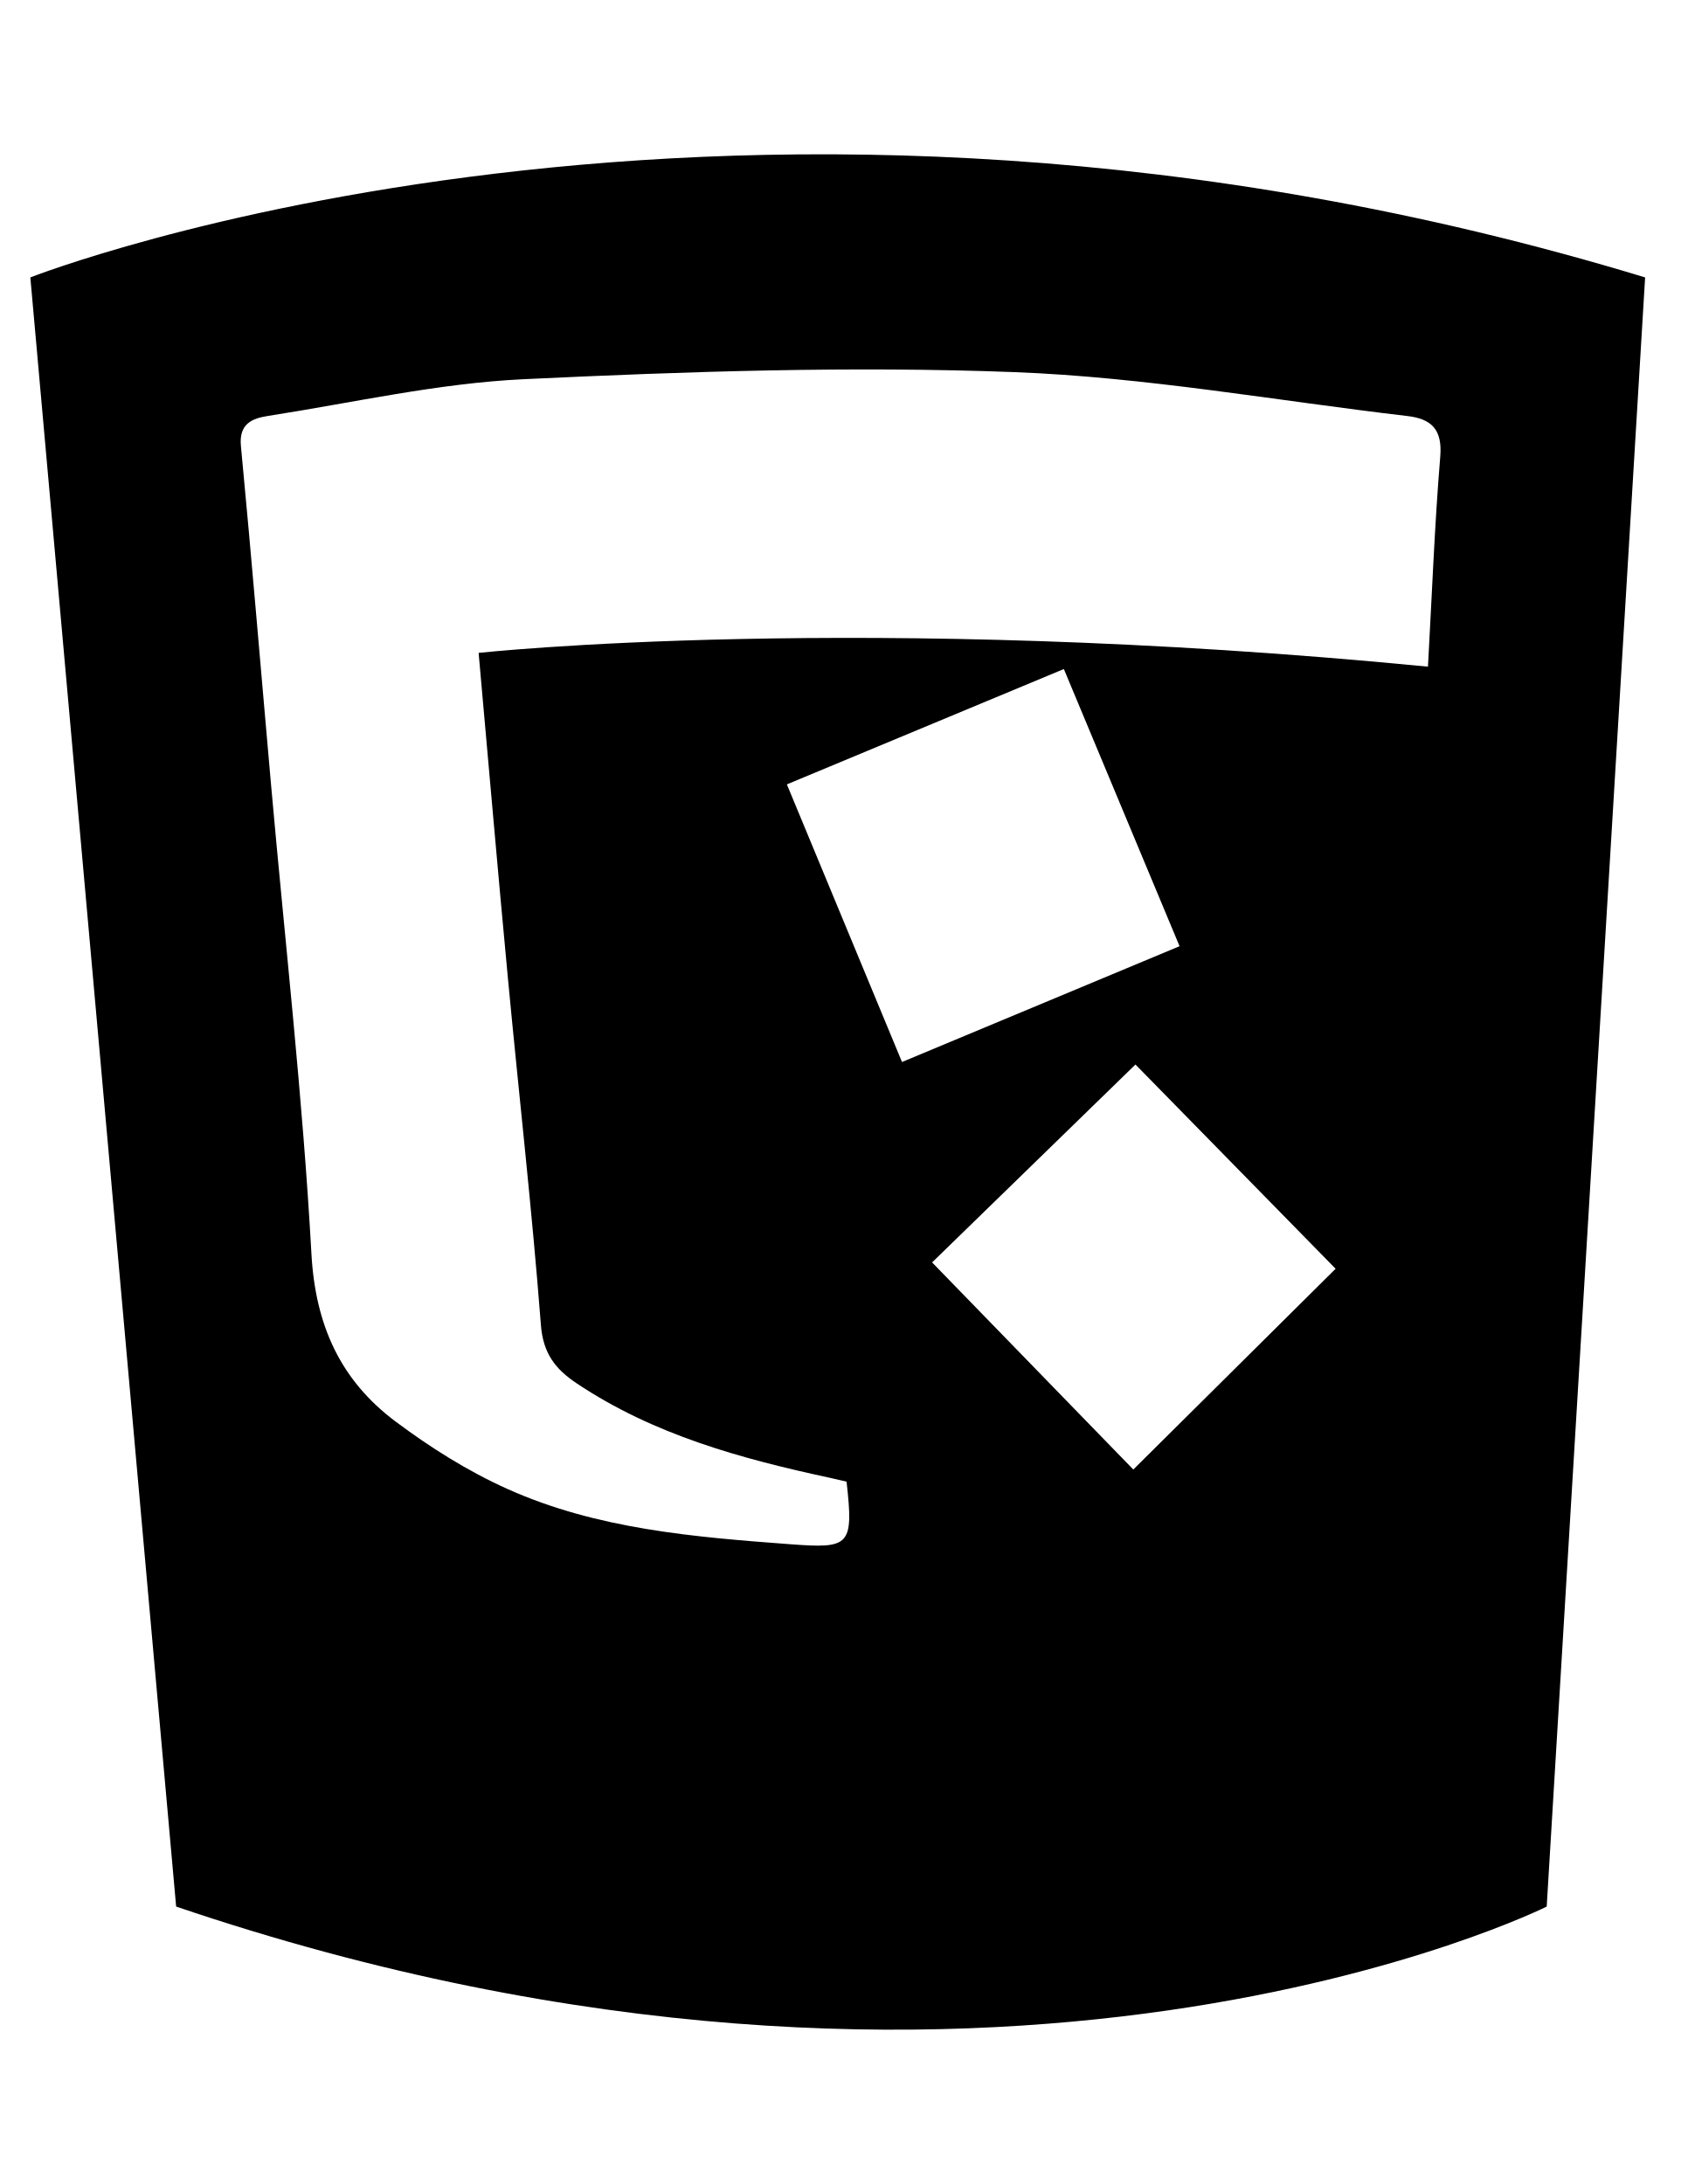
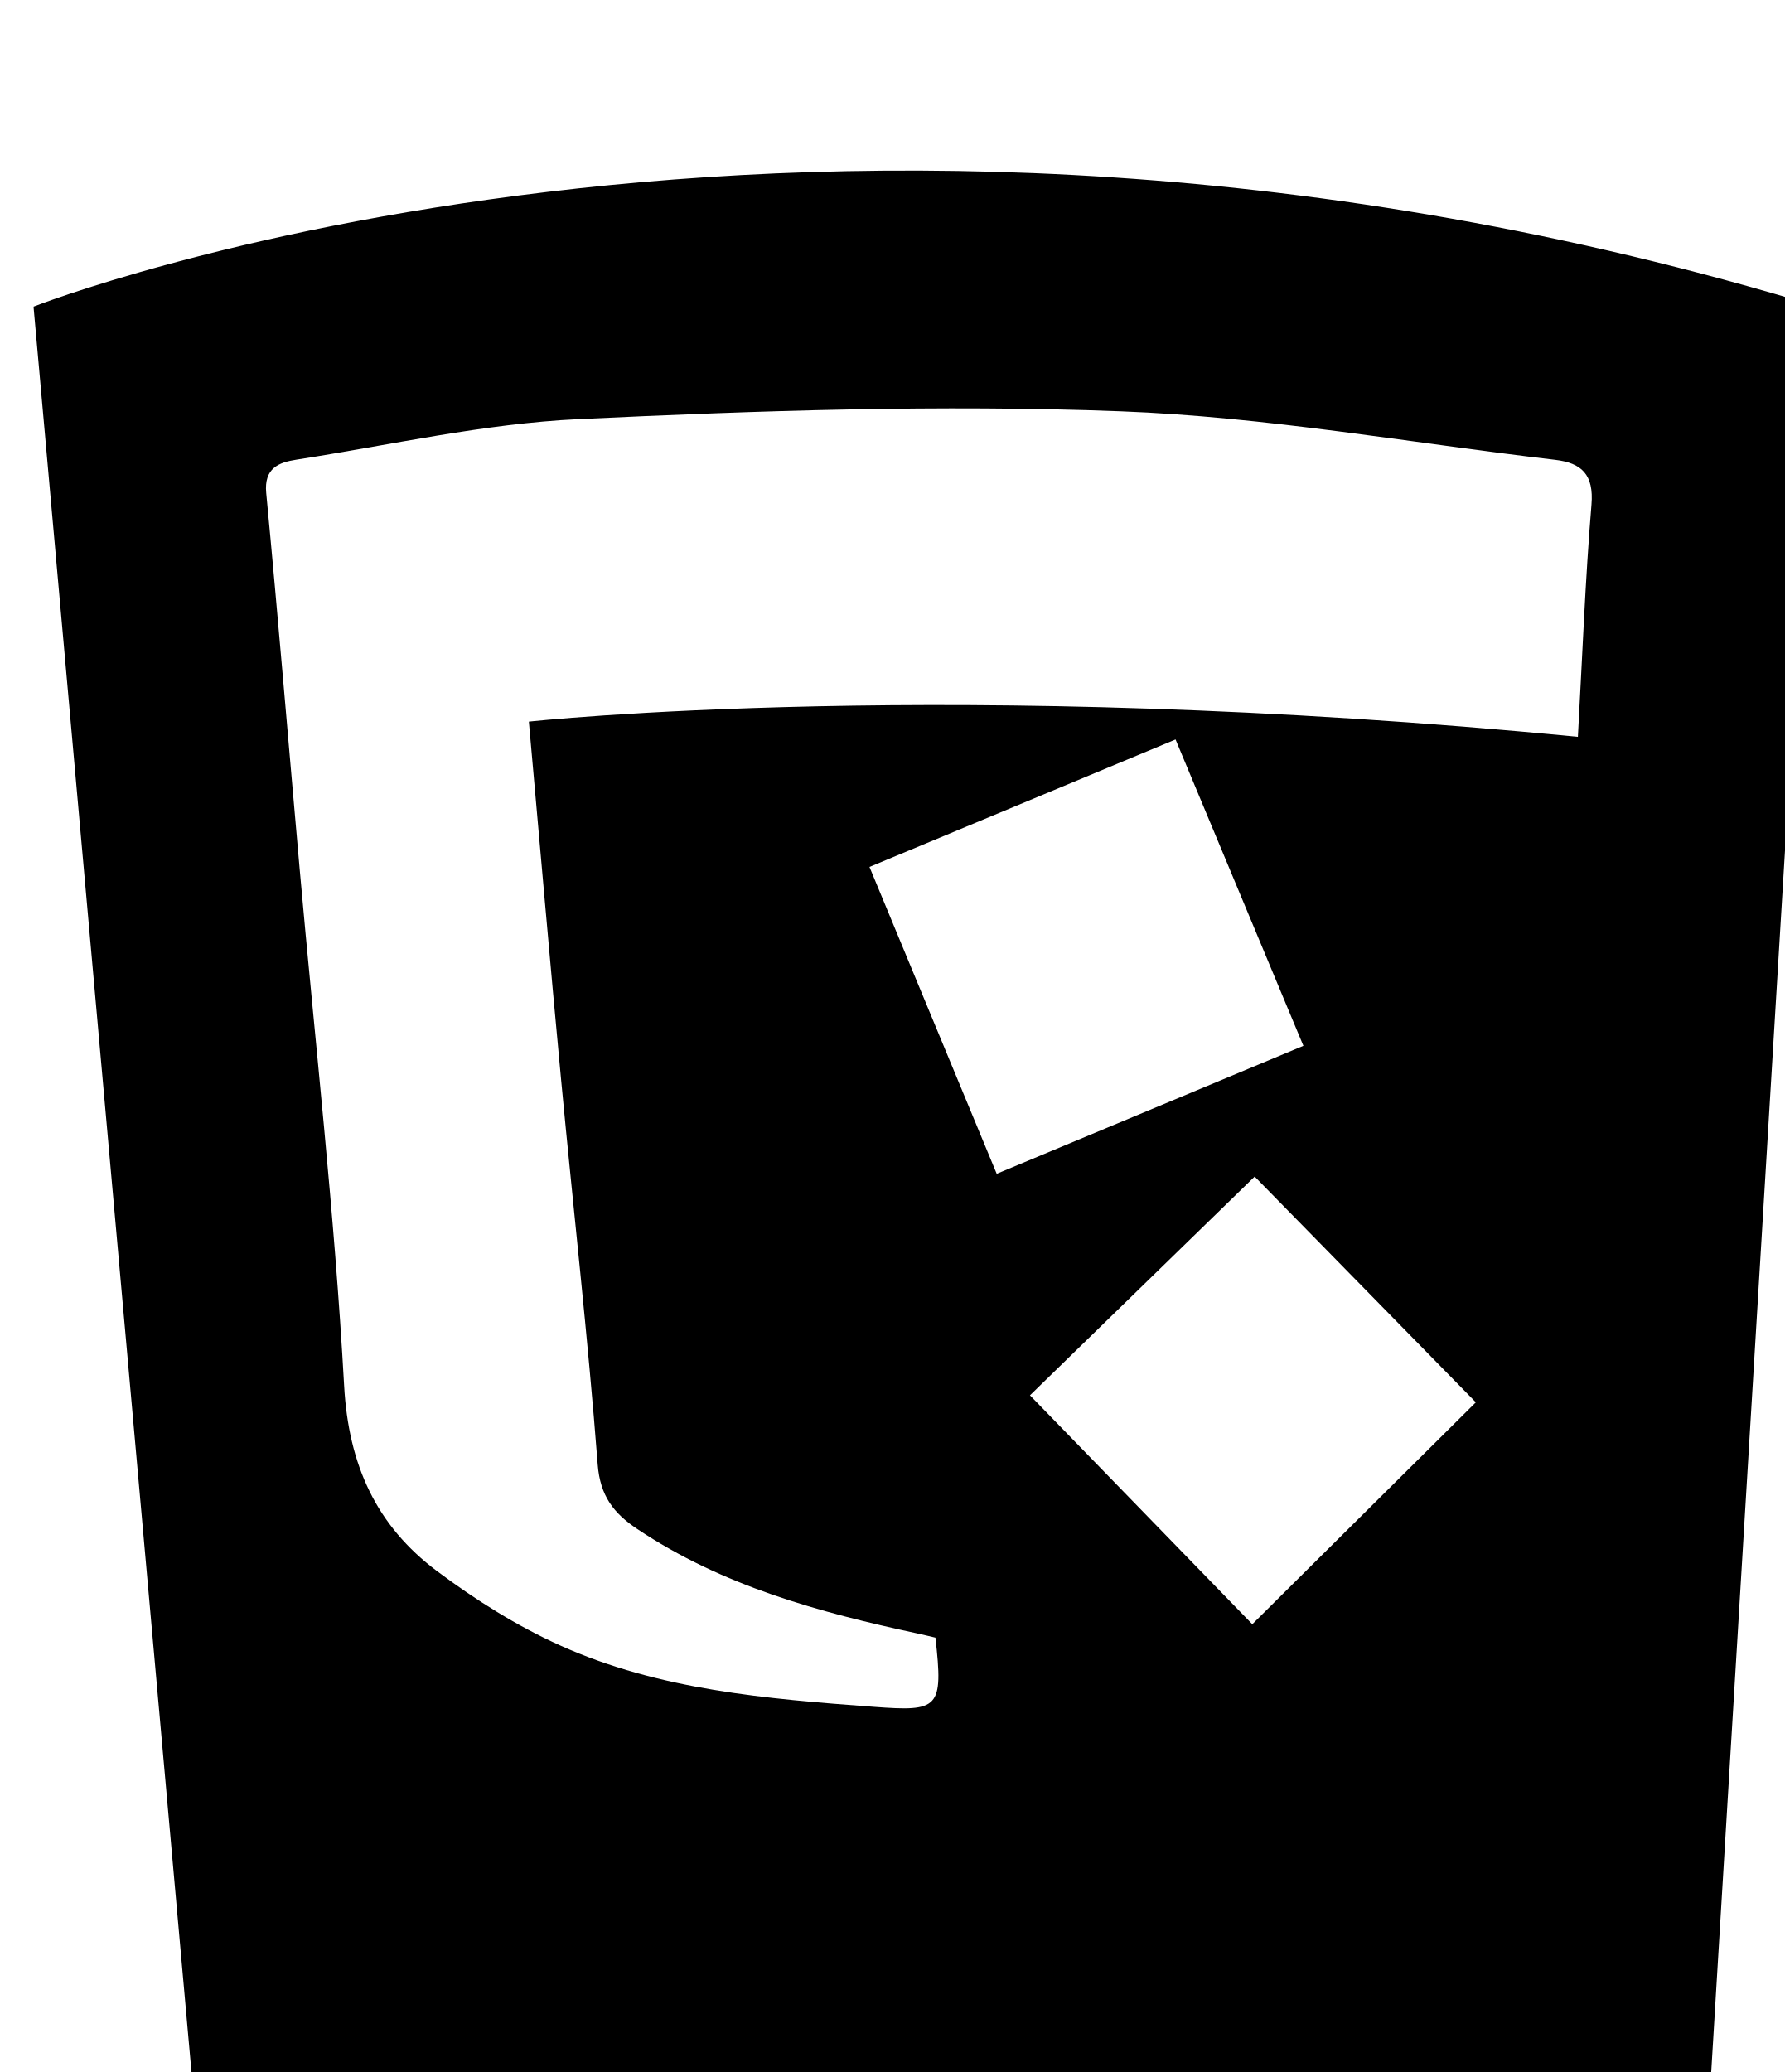
- <svg xmlns="http://www.w3.org/2000/svg" version="1.1" x="0px" y="0px" width="612px" height="792px" viewBox="0 0 612 792" enable-background="new 0 0 612 792" xml:space="preserve">
-   <g id="Layer_2">
- </g>
+ <svg xmlns="http://www.w3.org/2000/svg" version="1.1" x="0px" y="0px" xml:space="preserve">
  <g id="Layer_1">
-     <path d="M11,100.601l52.868,590.797c296.06,100.448,496.957,0,496.957,0l35.686-590.797C266.088,0.152,11,100.601,11,100.601z    M285.315,284.445c33.944-14.138,66.244-27.59,100.432-41.83c14.029,33.616,27.631,66.201,41.953,100.514   c-33.472,13.966-66.054,27.564-100.64,41.995C312.83,350.804,299.292,318.156,285.315,284.445z M410.932,532.901   c-23.93-24.636-48.583-50.009-72.957-75.1c23.43-22.804,48.75-47.452,73.732-71.769c22.87,23.338,47.594,48.57,72.579,74.066   C460.44,483.764,435.559,508.46,410.932,532.901z M522.227,165.57c-2.055,24.888-2.993,49.871-4.457,76.188   c-205.624-20.089-344.228-4.998-344.228-4.998c3.587,39.987,6.935,78.895,10.603,117.773c3.961,41.992,8.746,83.917,11.983,125.961   c0.794,10.34,5.29,16.018,12.896,21.108c27.965,18.713,59.657,27.373,91.997,34.33c2.062,0.445,4.109,0.95,5.935,1.374   c2.635,23.336,1.143,24.297-20.214,22.703c-35.153-2.623-70.309-5.467-102.862-20.109c-14.264-6.415-27.858-14.984-40.414-24.372   c-19.979-14.937-29.104-34.863-30.546-60.89c-3.132-56.573-9.562-112.961-14.583-169.428c-3.661-41.15-7.058-82.324-10.981-123.446   c-0.783-8.209,4.163-10.055,9.894-10.945c30.797-4.791,61.522-11.826,92.5-13.3c59.243-2.816,118.732-4.82,177.944-2.576   c47.664,1.804,95.072,10.359,142.593,15.922C519.034,151.892,523.043,155.717,522.227,165.57z" />
+     <path d="M11,100.601l52.868,590.797c296.06,100.448,496.957,0,496.957,0l35.686-590.797C266.088,0.152,11,100.601,11,100.601z     M285.315,284.445c33.944-14.138,66.244-27.59,100.432-41.83c14.029,33.616,27.631,66.201,41.953,100.514    c-33.472,13.966-66.054,27.564-100.64,41.995C312.83,350.804,299.292,318.156,285.315,284.445z M410.932,532.901    c-23.93-24.636-48.583-50.009-72.957-75.1c23.43-22.804,48.75-47.452,73.732-71.769c22.87,23.338,47.594,48.57,72.579,74.066    C460.44,483.764,435.559,508.46,410.932,532.901z M522.227,165.57c-2.055,24.888-2.993,49.871-4.457,76.188    c-205.624-20.089-344.228-4.998-344.228-4.998c3.587,39.987,6.935,78.895,10.603,117.773c3.961,41.992,8.746,83.917,11.983,125.961    c0.794,10.34,5.29,16.018,12.896,21.108c27.965,18.713,59.657,27.373,91.997,34.33c2.062,0.445,4.109,0.95,5.935,1.374    c2.635,23.336,1.143,24.297-20.214,22.703c-35.153-2.623-70.309-5.467-102.862-20.109c-14.264-6.415-27.858-14.984-40.414-24.372    c-19.979-14.937-29.104-34.863-30.546-60.89c-3.132-56.573-9.562-112.961-14.583-169.428c-3.661-41.15-7.058-82.324-10.981-123.446    c-0.783-8.209,4.163-10.055,9.894-10.945c30.797-4.791,61.522-11.826,92.5-13.3c59.243-2.816,118.732-4.82,177.944-2.576    c47.664,1.804,95.072,10.359,142.593,15.922C519.034,151.892,523.043,155.717,522.227,165.57z" />
  </g>
</svg>
